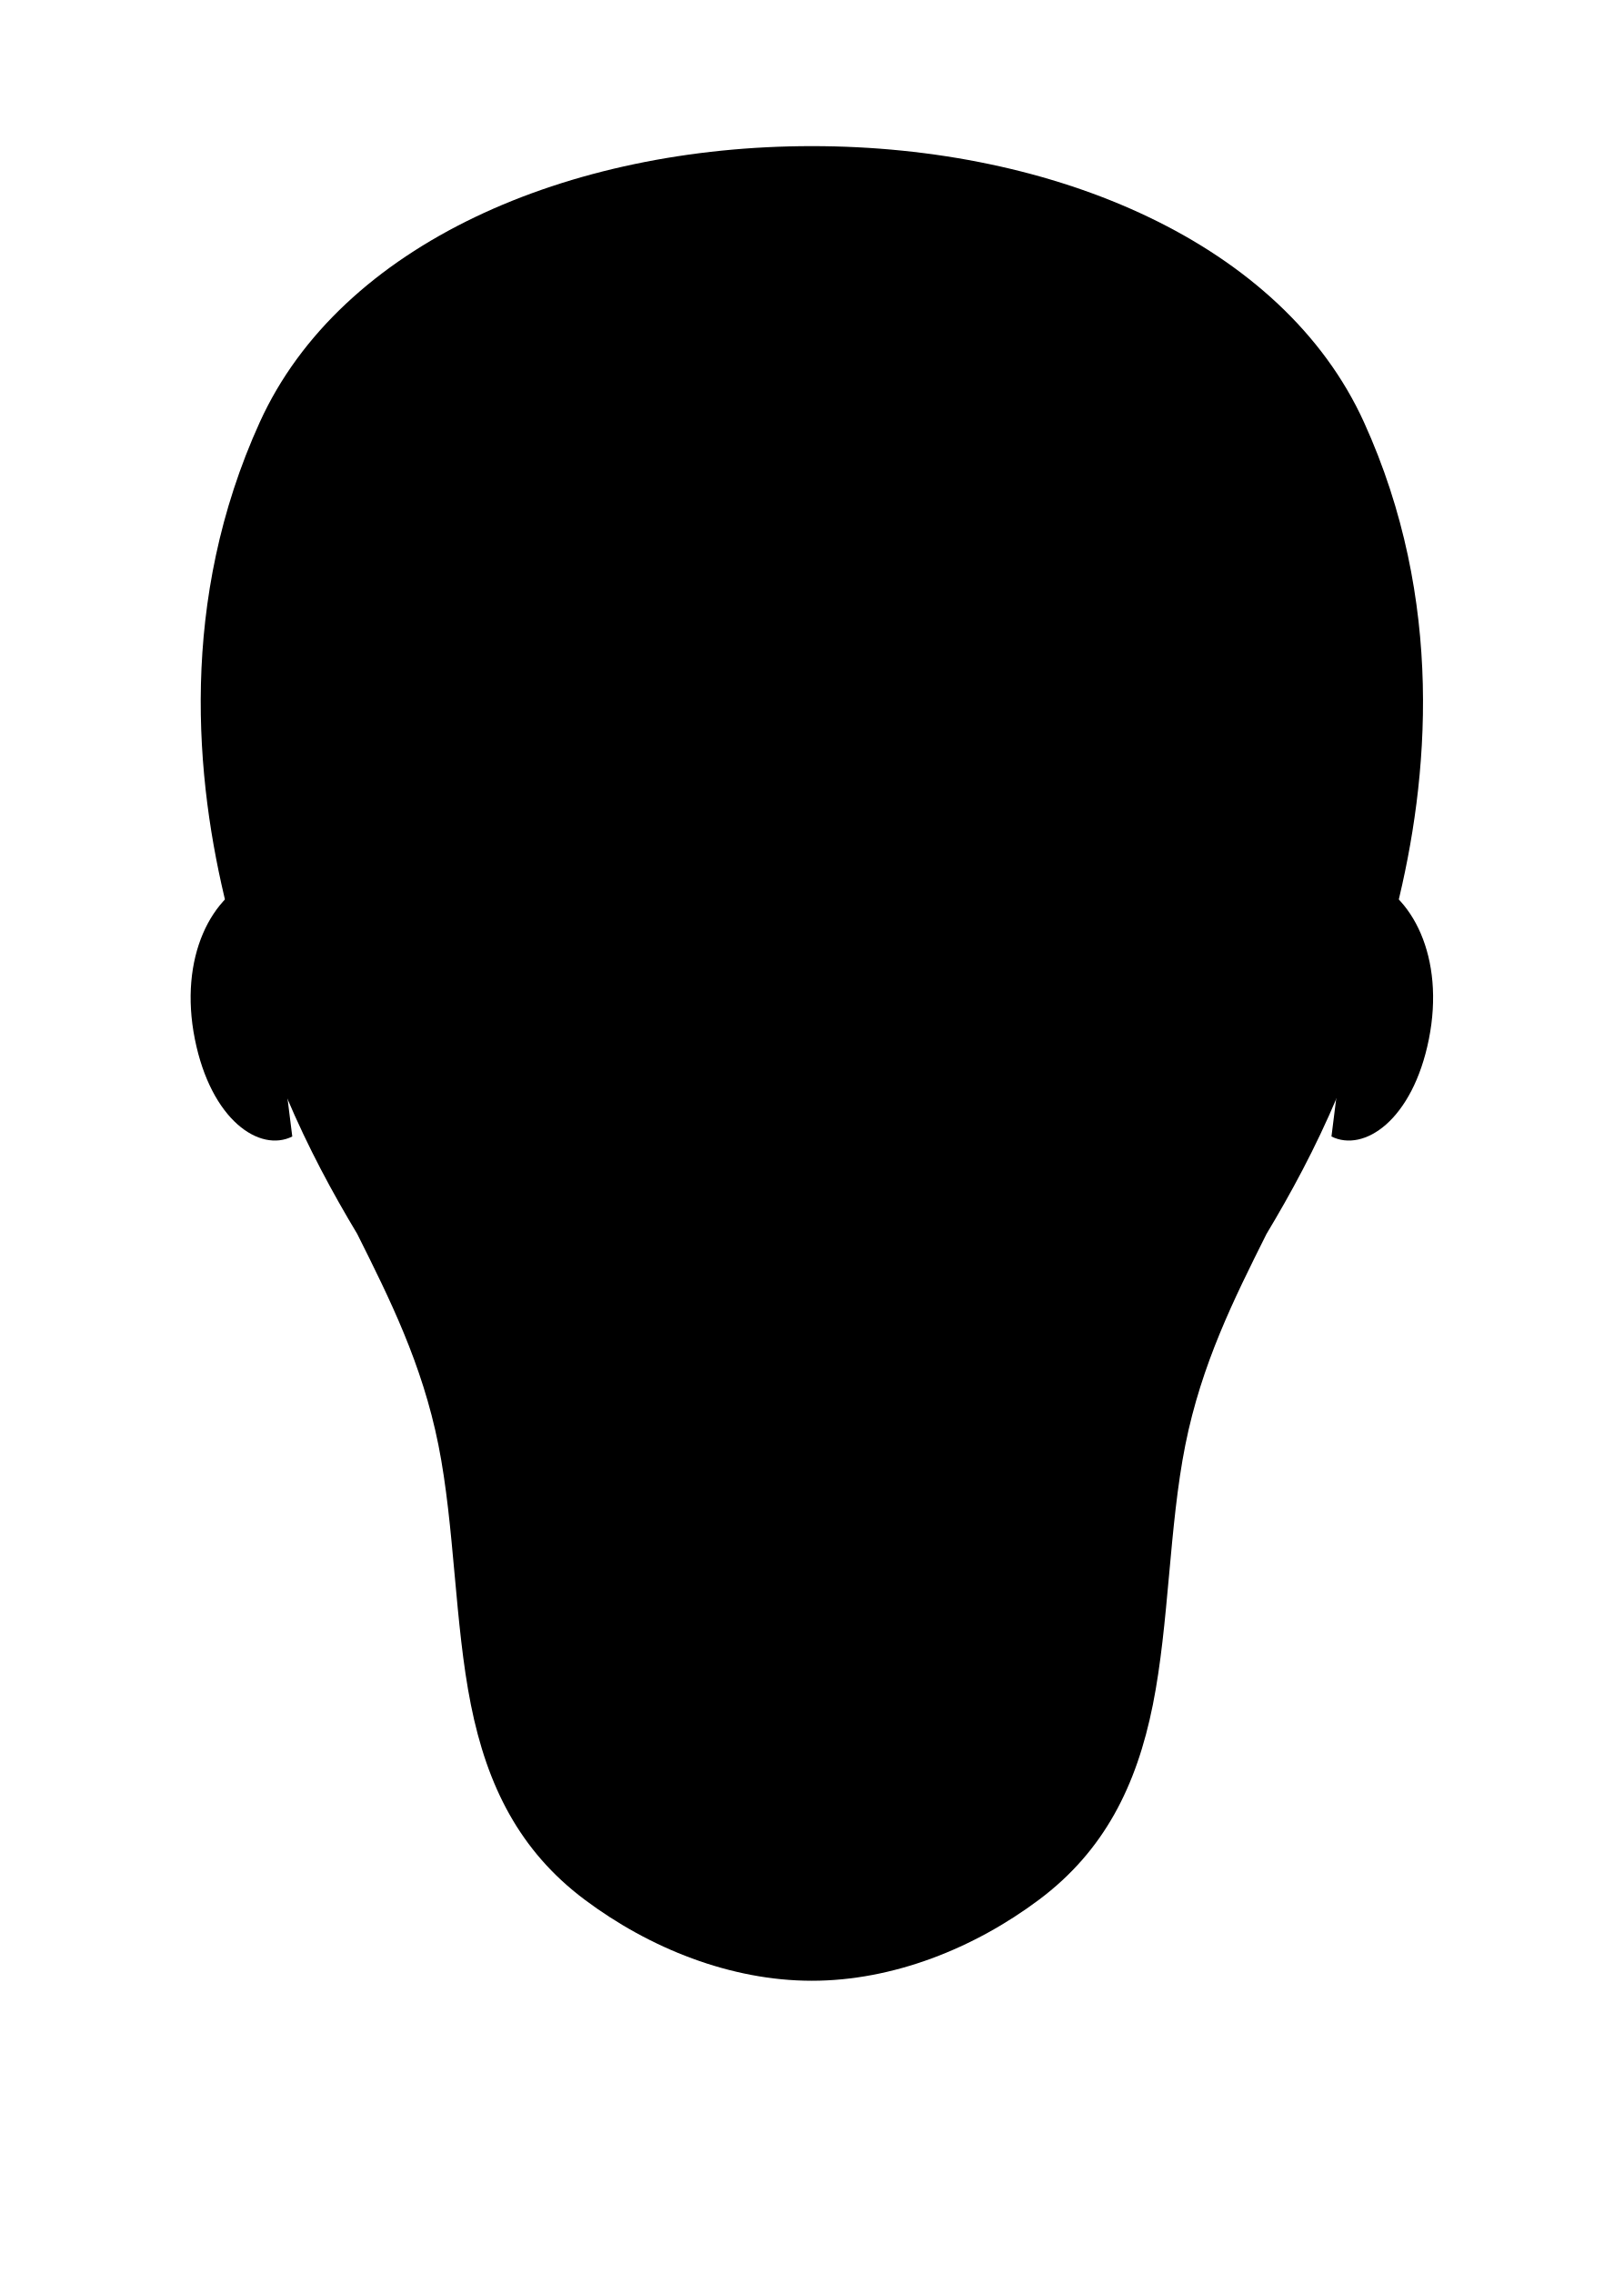
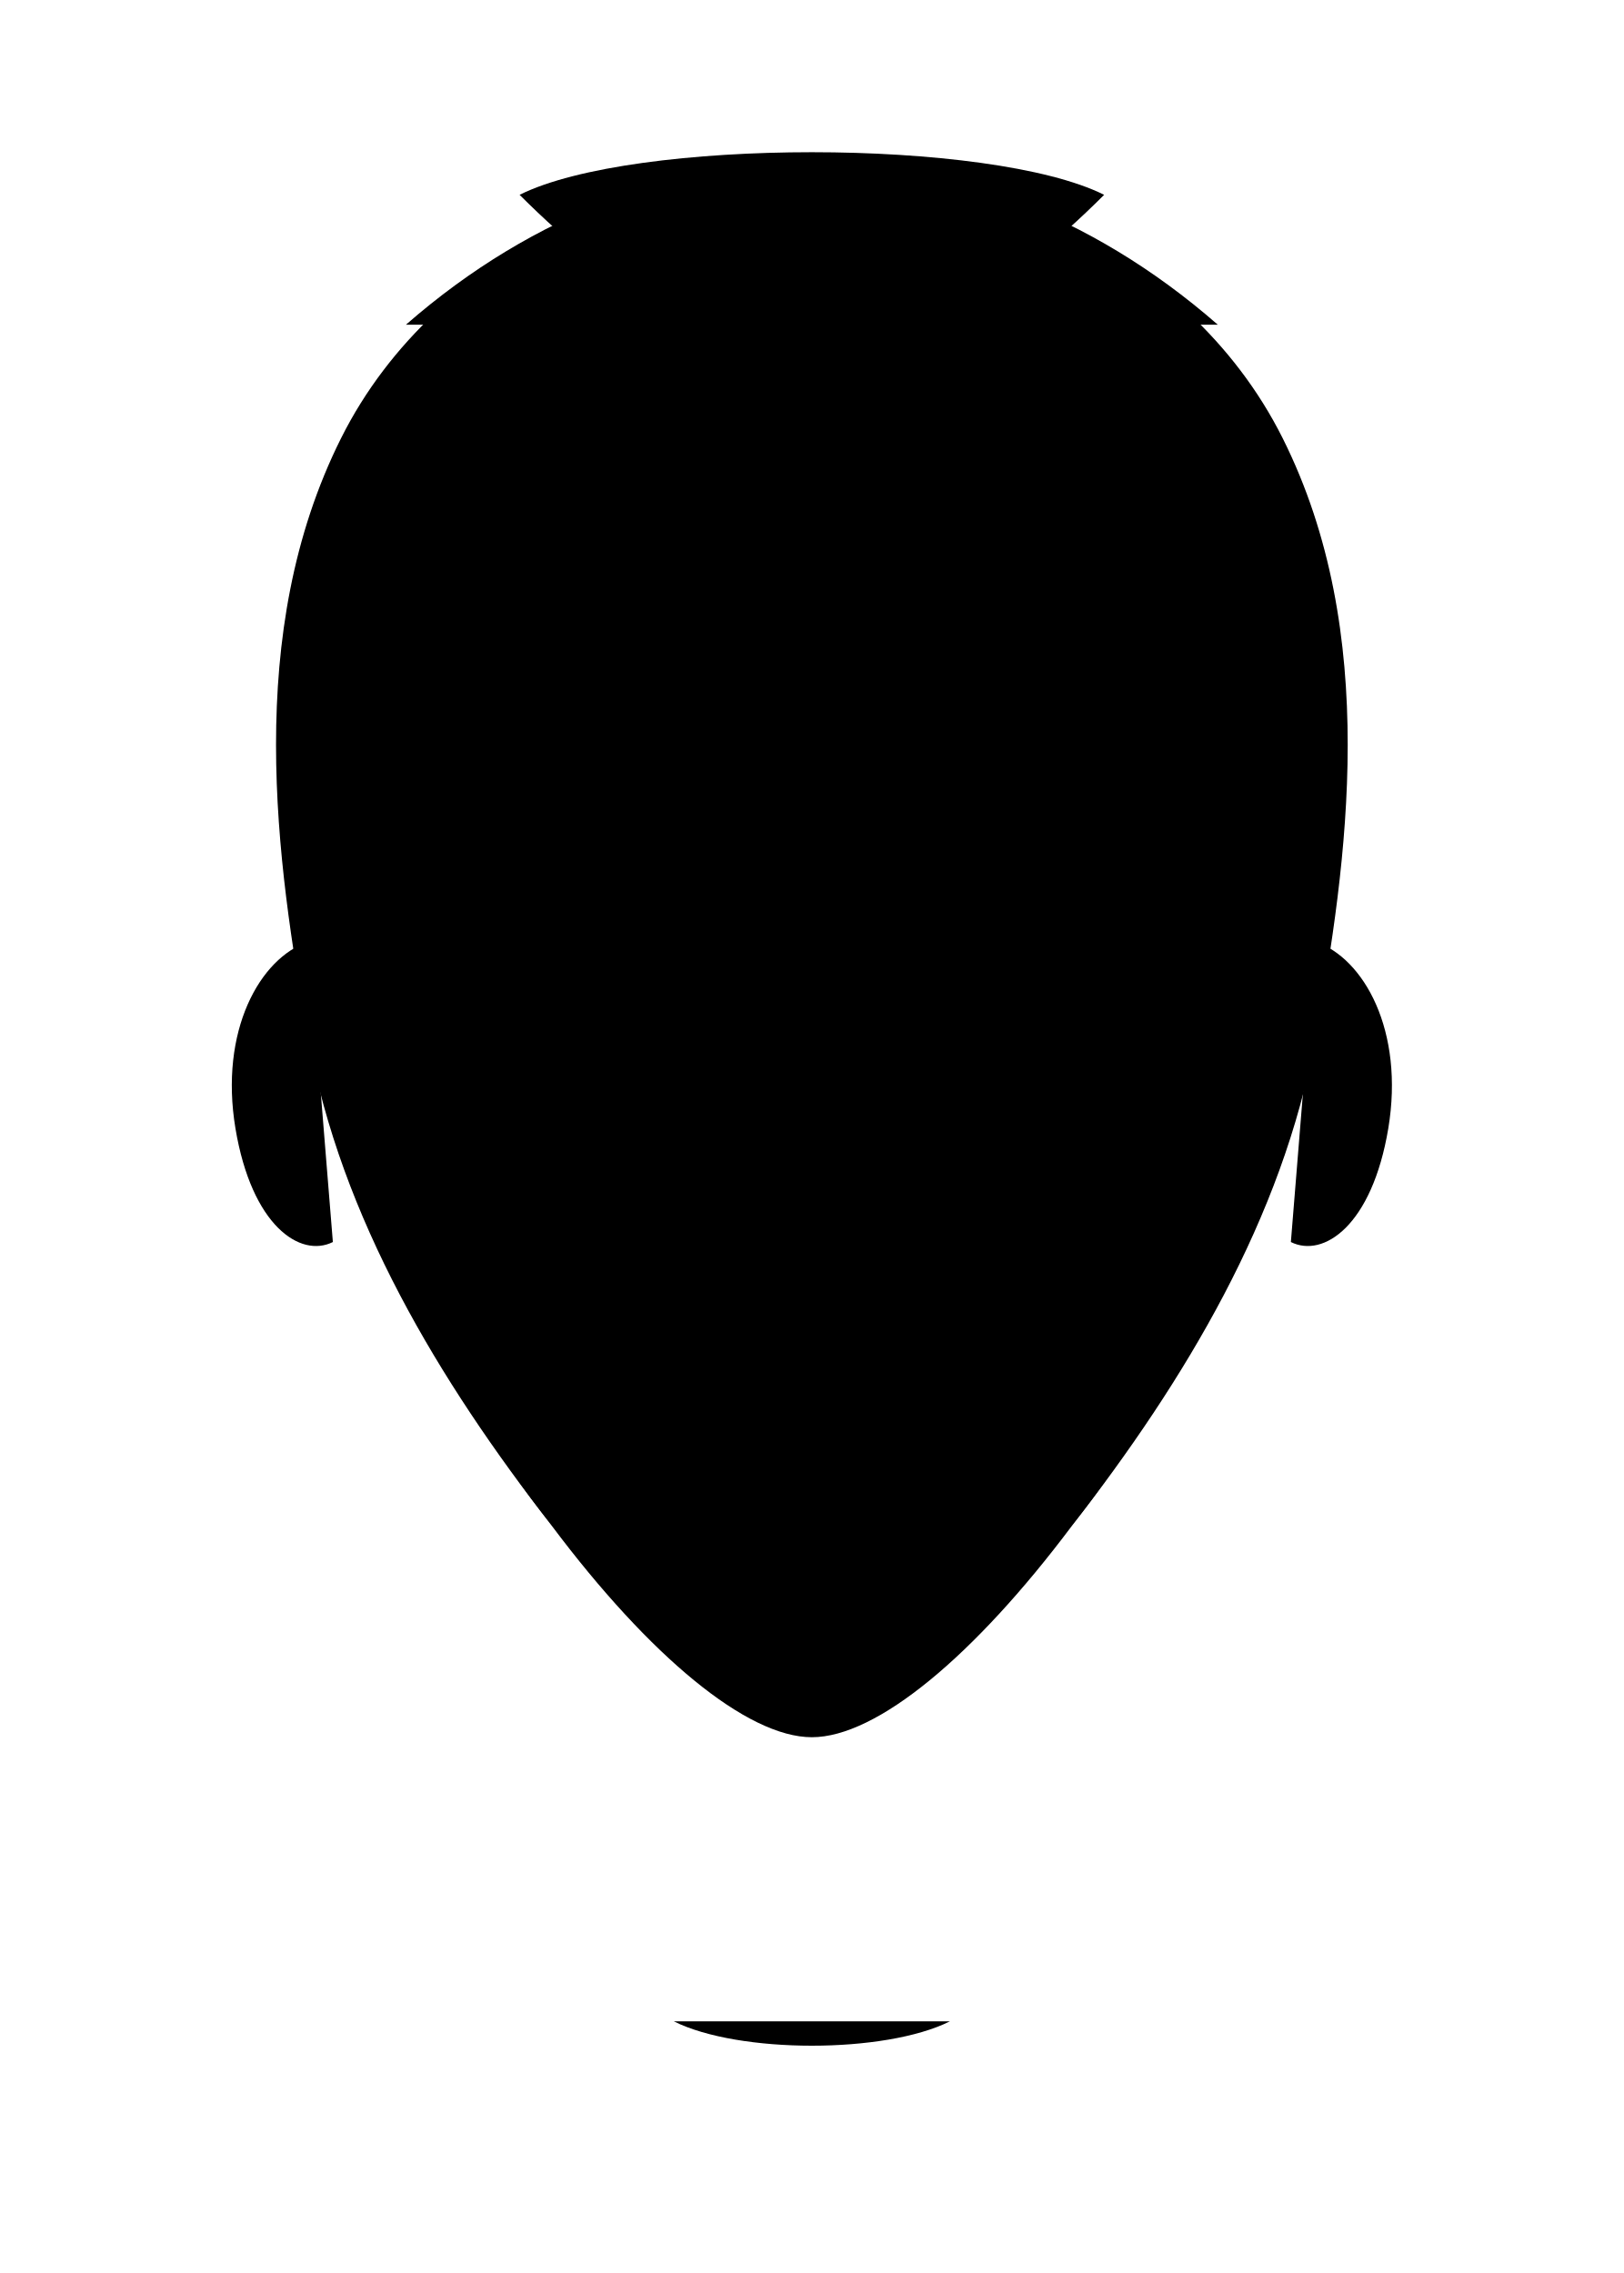
<svg xmlns="http://www.w3.org/2000/svg" viewBox="0 0 200 280" role="img" aria-label="Front head view">
-   <path class="head-outline" d="     M 100 18     C 70 18, 42 30, 32 52     C 22 74, 24 96, 28 112     C 32 130, 38 142, 44 152     C 48 160, 52 168, 54 178     C 56 188, 56 200, 58 210     C 60 220, 64 228, 72 234     C 80 240, 90 244, 100 244     C 110 244, 120 240, 128 234     C 136 228, 140 220, 142 210     C 144 200, 144 188, 146 178     C 148 168, 152 160, 156 152     C 162 142, 168 130, 172 112     C 176 96, 178 74, 168 52     C 158 30, 130 18, 100 18 Z   " />
-   <path class="head-detail" d="M 32 108 C 26 110, 22 118, 24 128 C 26 138, 32 142, 36 140" />
-   <path class="head-detail" d="M 168 108 C 174 110, 178 118, 176 128 C 174 138, 168 142, 164 140" />
-   <path class="head-detail" d="M 56 38 C 70 28, 90 22, 100 22 C 110 22, 130 28, 144 38" />
-   <path class="head-detail" d="M 64 90 C 72 86, 82 85, 90 87" />
-   <path class="head-detail" d="M 110 87 C 118 85, 128 86, 136 90" />
-   <path class="head-detail" d="M 96 92 C 95 108, 94 116, 92 124 M 104 92 C 105 108, 106 116, 108 124" />
-   <path class="head-detail" d="M 88 160 C 94 165, 106 165, 112 160" />
-   <path class="head-region" data-region="front_forehead_center" d="     M 82 30 C 88 26, 112 26, 118 30     L 118 52 C 110 50, 90 50, 82 52 Z   " />
-   <path class="head-region" data-region="front_forehead_left" d="     M 44 44 C 52 34, 70 28, 82 30     L 82 52 C 70 50, 56 52, 48 58 Z   " />
-   <path class="head-region" data-region="front_forehead_right" d="     M 156 44 C 148 34, 130 28, 118 30     L 118 52 C 130 50, 144 52, 152 58 Z   " />
-   <path class="head-region" data-region="front_temple_left" d="     M 34 64 C 38 52, 44 44, 48 58     L 56 76 C 50 80, 44 88, 40 98     L 34 90 Z   " />
-   <path class="head-region" data-region="front_temple_right" d="     M 166 64 C 162 52, 156 44, 152 58     L 144 76 C 150 80, 156 88, 160 98     L 166 90 Z   " />
-   <path class="head-region" data-region="front_eye_left" d="     M 56 76 C 62 70, 74 67, 86 68     L 90 82 C 80 84, 68 86, 58 90     L 52 82 Z   " />
-   <path class="head-region" data-region="front_eye_right" d="     M 144 76 C 138 70, 126 67, 114 68     L 110 82 C 120 84, 132 86, 142 90     L 148 82 Z   " />
-   <path class="head-region" data-region="front_nose" d="     M 86 68 C 92 66, 108 66, 114 68     L 116 100 C 110 104, 100 106, 90 106     L 84 100 Z   " />
-   <path class="head-region" data-region="front_cheek_left" d="     M 40 98 C 44 88, 50 80, 56 80     L 58 90 C 60 100, 62 112, 64 126     L 52 126 C 46 118, 40 108, 40 98 Z   " />
-   <path class="head-region" data-region="front_cheek_right" d="     M 160 98 C 156 88, 150 80, 144 80     L 142 90 C 140 100, 138 112, 136 126     L 148 126 C 154 118, 160 108, 160 98 Z   " />
-   <path class="head-region" data-region="front_jaw_left" d="     M 52 126 C 56 136, 60 148, 64 156     L 72 162 C 72 152, 72 142, 68 134     L 62 128 Z   " />
-   <path class="head-region" data-region="front_jaw_right" d="     M 148 126 C 144 136, 140 148, 136 156     L 128 162 C 128 152, 128 142, 132 134     L 138 128 Z   " />
-   <path class="head-region" data-region="front_chin" d="     M 64 156 C 68 166, 72 178, 74 190     L 100 194 L 126 190 C 128 178, 132 166, 136 156     L 128 162 C 116 170, 84 170, 72 162 Z   " />
-   <path class="head-region" data-region="front_crown" d="     M 68 24 C 80 18, 120 18, 132 24     L 118 30 C 112 26, 88 26, 82 30 Z   " />
+   <path class="head-outline" d="     M 100 20     C 82 20, 54 30, 42 54     C 30 78, 34 106, 38 128     C 42 150, 54 170, 68 188     C 80 204, 92 214, 100 214     C 108 214, 120 204, 132 188     C 146 170, 158 150, 162 128     C 166 106, 170 78, 158 54     C 146 30, 118 20, 100 20 Z   " />
+   <path class="head-detail" d="M 38 116 C 32 118, 27 127, 29 139 C 31 151, 37 155, 41 153" />
+   <path class="head-detail" d="M 162 116 C 168 118, 173 127, 171 139 C 169 151, 163 155, 159 153" />
+   <path class="head-detail" d="M 50 40 C 66 26, 84 20, 100 20 C 116 20, 134 26, 150 40" />
+   <path class="head-detail" d="M 65 93 C 74 88, 85 87, 93 90" />
+   <path class="head-detail" d="M 107 90 C 115 87, 126 88, 135 93" />
+   <path class="head-detail" d="M 66 100 C 74 94, 86 94, 93 100 C 86 106, 74 106, 66 100 Z" />
+   <path class="head-detail" d="M 107 100 C 114 94, 126 94, 134 100 C 126 106, 114 106, 107 100 Z" />
+   <path class="head-detail" d="M 96 100 C 94 114, 91 127, 88 136 C 93 141, 107 141, 112 136 C 109 127, 106 114, 104 100" />
+   <path class="head-detail" d="M 94 156 C 97 152, 103 152, 106 156" />
+   <path class="head-detail" d="M 83 162 C 92 168, 108 168, 117 162" />
+   <path class="head-detail" d="M 85 214 L 83 250 M 115 214 L 117 250" />
+   <path class="head-detail" d="M 83 249 C 91 253, 109 253, 117 249" />
+   <path class="head-region" data-region="front_crown" d="     M 64 24 C 78 17, 122 17, 136 24     C 124 36, 112 43, 100 45     C 88 43, 76 36, 64 24 Z   " />
+   <path class="head-region" data-region="front_forehead_left" d="     M 44 56 C 52 38, 68 25, 84 24     L 96 45 L 96 90     C 84 87, 72 91, 63 97     L 50 78 Z   " />
+   <path class="head-region" data-region="front_forehead_center" d="     M 96 45 C 98 40, 102 40, 104 45     L 104 90 C 102 89, 98 89, 96 90 Z   " />
+   <path class="head-region" data-region="front_forehead_right" d="     M 156 56 C 148 38, 132 25, 116 24     L 104 45 L 104 90     C 116 87, 128 91, 137 97     L 150 78 Z   " />
+   <path class="head-region" data-region="front_temple_left" d="     M 40 130 C 38 112, 42 96, 50 80     L 63 97 C 62 108, 62 120, 63 130     L 52 136 Z   " />
+   <path class="head-region" data-region="front_temple_right" d="     M 160 130 C 162 112, 158 96, 150 80     L 137 97 C 138 108, 138 120, 137 130     L 148 136 Z   " />
+   <path class="head-region" data-region="front_eye_left" d="     M 63 89 C 72 84, 85 84, 96 89     L 96 116 C 86 120, 72 120, 63 113 Z   " />
+   <path class="head-region" data-region="front_eye_right" d="     M 137 89 C 128 84, 115 84, 104 89     L 104 116 C 114 120, 128 120, 137 113 Z   " />
+   <path class="head-region" data-region="front_nose" d="     M 96 89 C 98 86, 102 86, 104 89     L 108 143 C 104 146, 100 147, 96 146     L 92 143 Z   " />
+   <path class="head-region" data-region="front_cheek_left" d="     M 40 130 C 42 144, 48 158, 56 168     L 70 168 C 70 156, 68 142, 65 130     L 52 136 Z   " />
+   <path class="head-region" data-region="front_cheek_right" d="     M 160 130 C 158 144, 152 158, 144 168     L 130 168 C 132 156, 132 142, 135 130     L 148 136 Z   " />
+   <path class="head-region" data-region="front_jaw_left" d="     M 56 168 C 60 178, 68 190, 80 200     L 92 200 C 90 188, 86 176, 82 164     L 70 168 Z   " />
+   <path class="head-region" data-region="front_jaw_right" d="     M 144 168 C 140 178, 132 190, 120 200     L 108 200 C 110 188, 114 176, 118 164     L 130 168 Z   " />
+   <path class="head-region" data-region="front_chin" d="     M 82 164 C 88 158, 100 156, 118 164     L 120 200 C 114 210, 100 215, 80 200 Z   " />
</svg>
